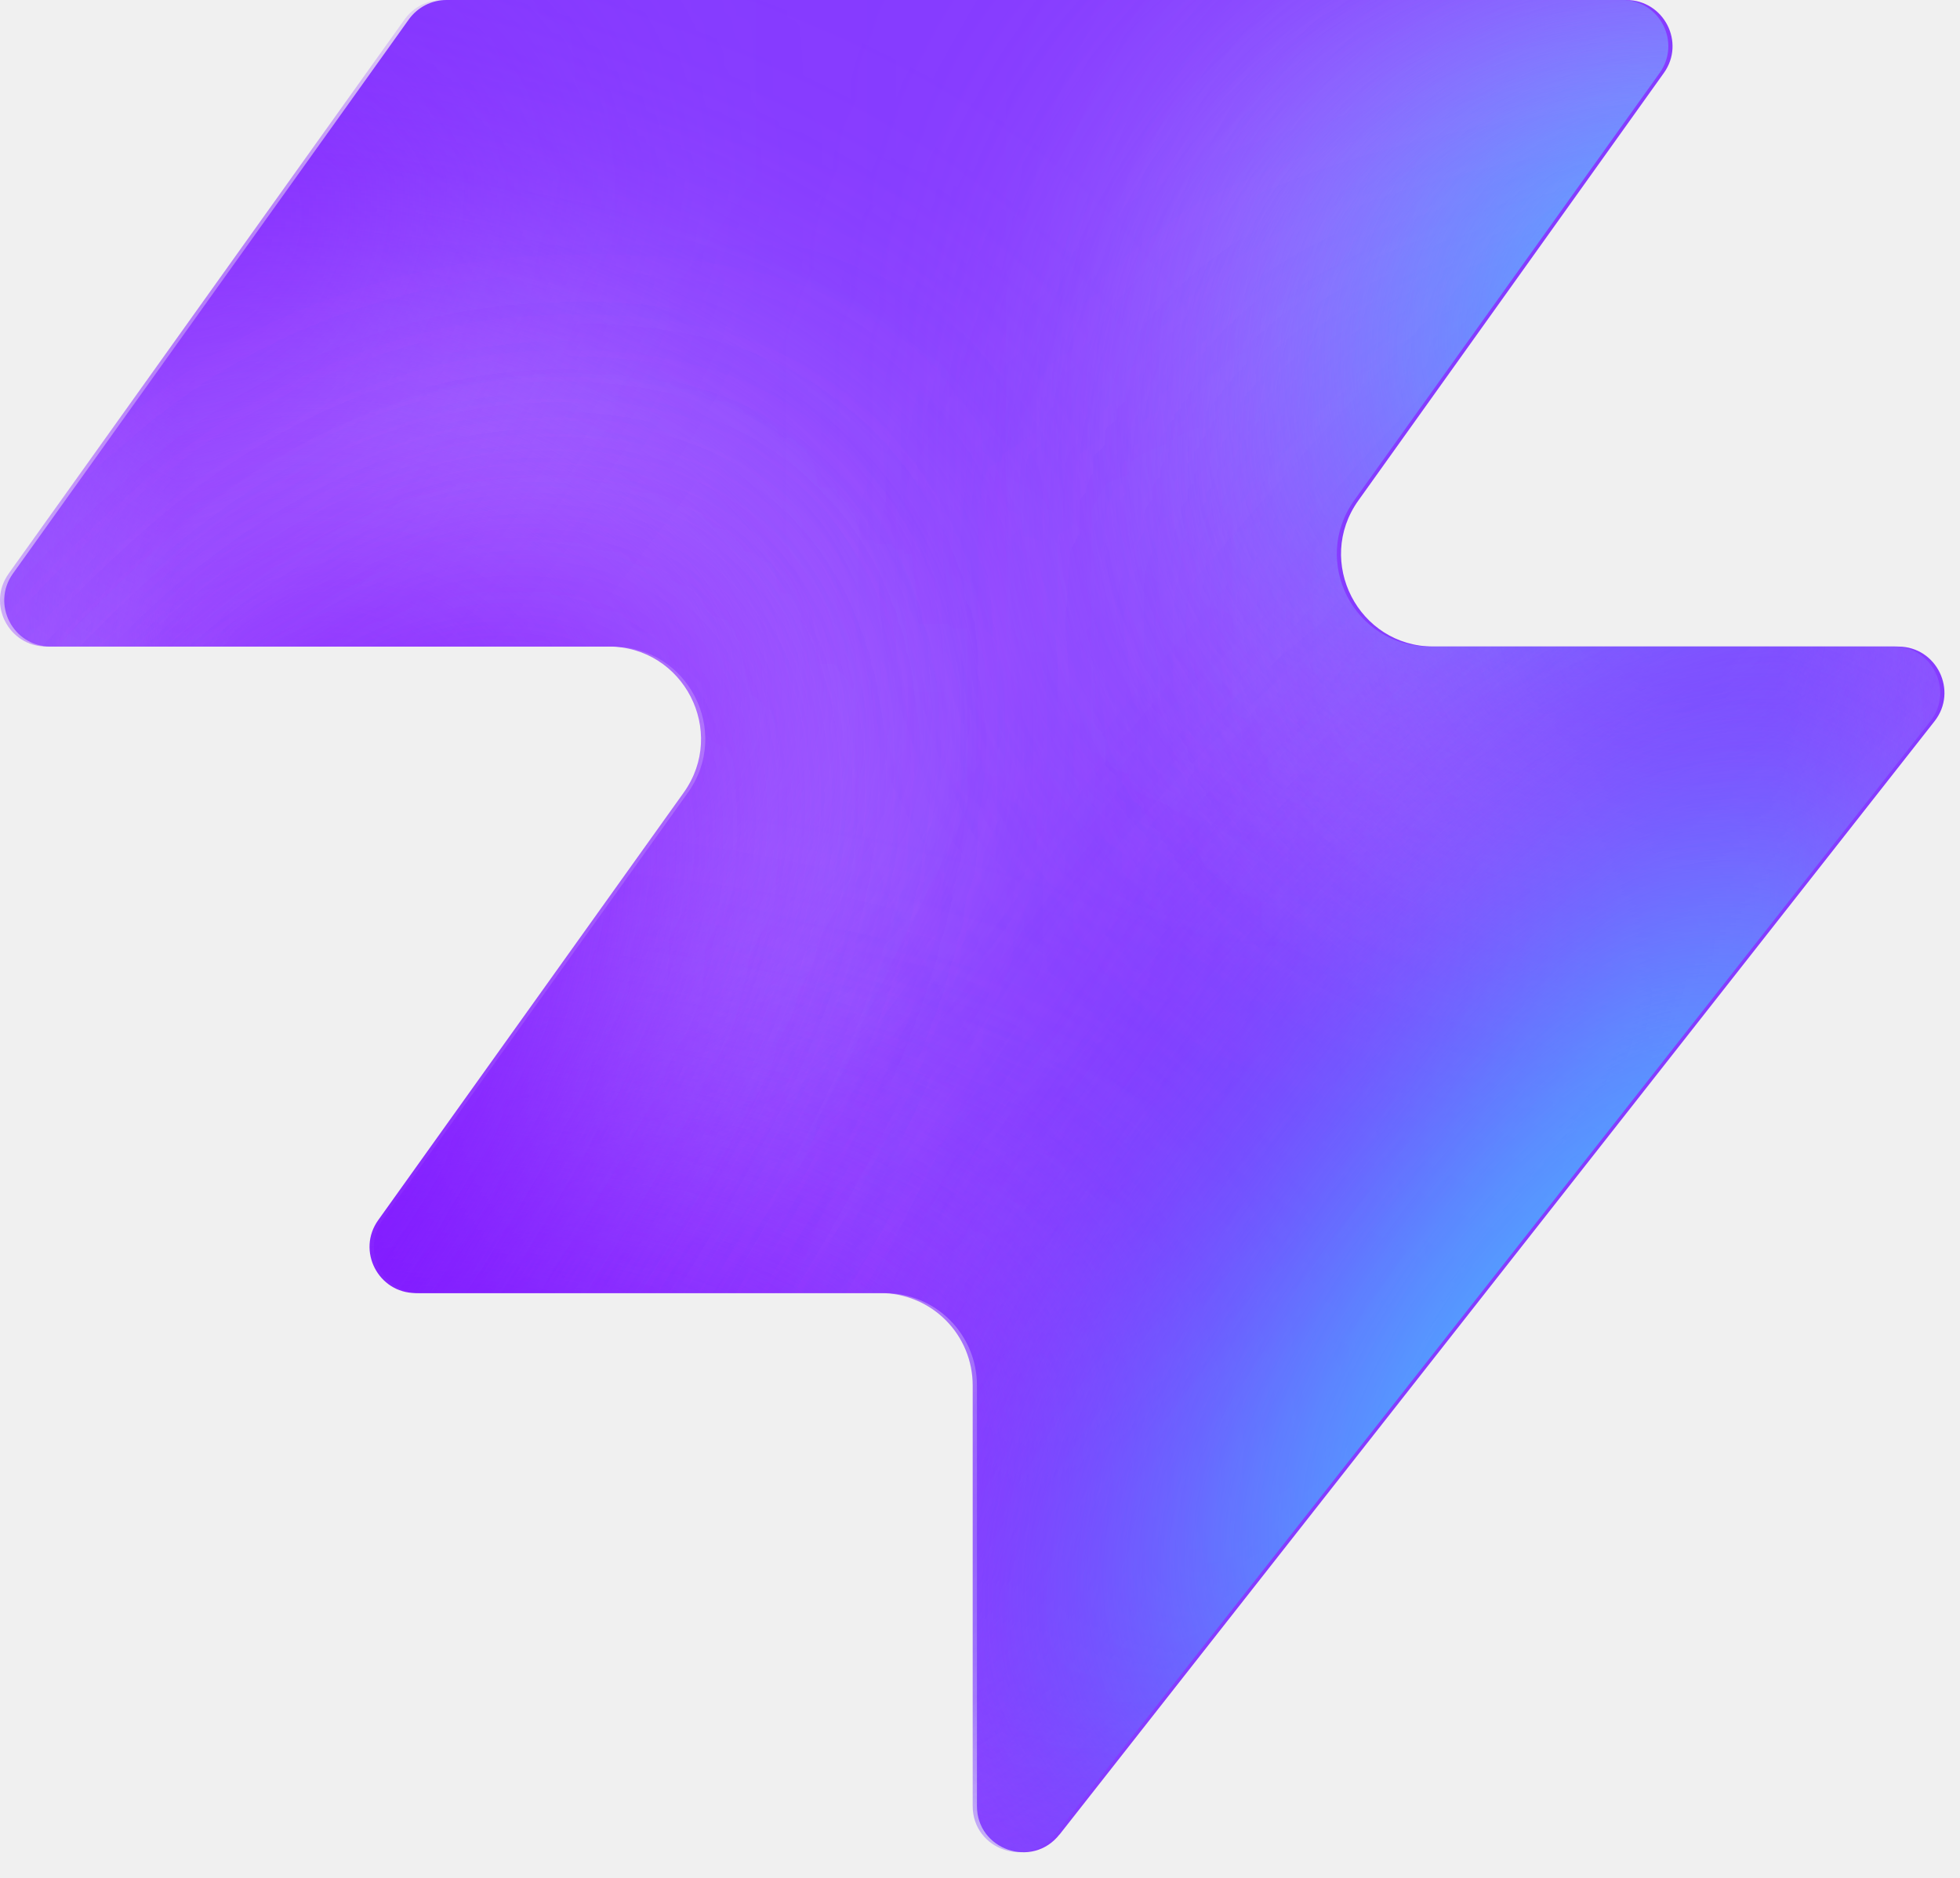
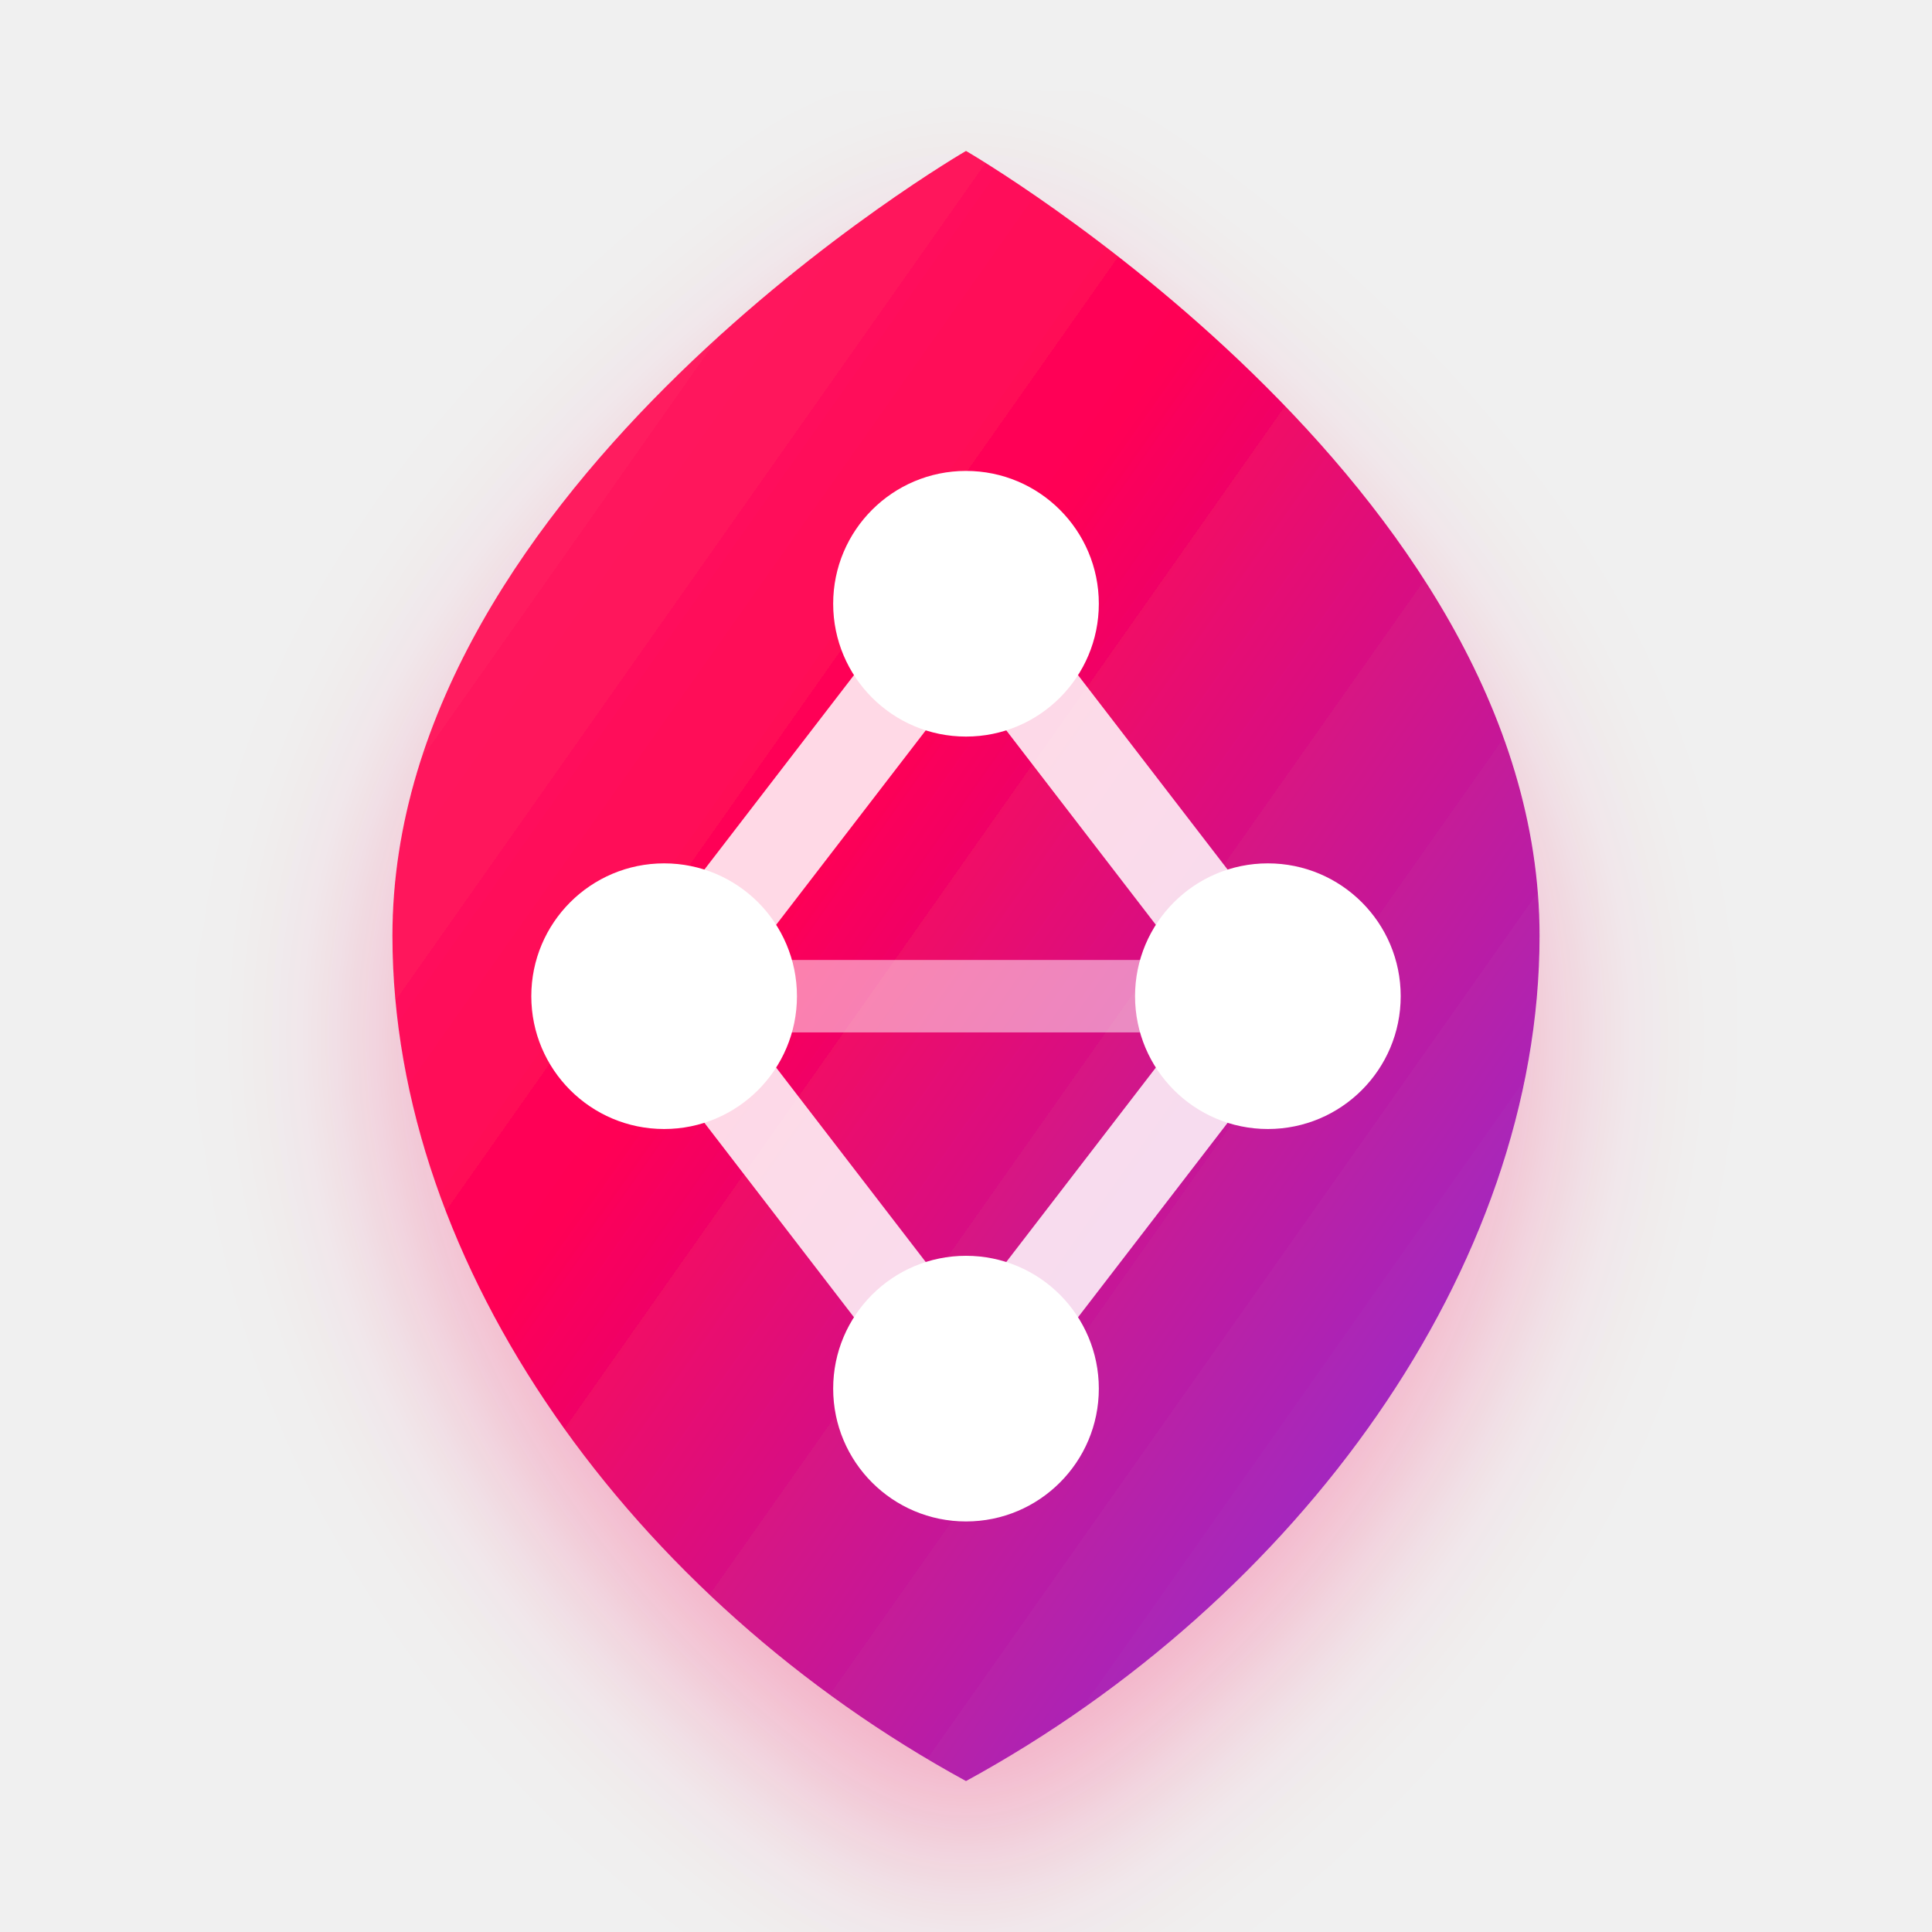
- <svg xmlns="http://www.w3.org/2000/svg" width="48" height="46" fill="none" viewBox="0 0 48 46">
-   <path fill="#863bff" d="M25.946 44.938c-.664.845-2.021.375-2.021-.698V33.937a2.26 2.26 0 0 0-2.262-2.262H10.287c-.92 0-1.456-1.04-.92-1.788l7.48-10.471c1.07-1.497 0-3.578-1.842-3.578H1.237c-.92 0-1.456-1.04-.92-1.788L10.013.474c.214-.297.556-.474.92-.474h28.894c.92 0 1.456 1.04.92 1.788l-7.48 10.471c-1.07 1.498 0 3.579 1.842 3.579h11.377c.943 0 1.473 1.088.89 1.83L25.947 44.94z" style="fill:#863bff;fill:color(display-p3 .525 .23 1);fill-opacity:1" />
-   <mask id="a" width="48" height="46" x="0" y="0" maskUnits="userSpaceOnUse" style="mask-type:alpha">
-     <path fill="#000" d="M25.842 44.938c-.664.844-2.021.375-2.021-.698V33.937a2.26 2.26 0 0 0-2.262-2.262H10.183c-.92 0-1.456-1.04-.92-1.788l7.48-10.471c1.07-1.498 0-3.579-1.842-3.579H1.133c-.92 0-1.456-1.04-.92-1.787L9.91.473c.214-.297.556-.474.92-.474h28.894c.92 0 1.456 1.04.92 1.788l-7.48 10.471c-1.07 1.498 0 3.578 1.842 3.578h11.377c.943 0 1.473 1.088.89 1.832L25.843 44.94z" style="fill:#000;fill-opacity:1" />
-   </mask>
-   <g mask="url(#a)">
-     <g filter="url(#b)">
-       <ellipse cx="5.508" cy="14.704" fill="#ede6ff" rx="5.508" ry="14.704" style="fill:#ede6ff;fill:color(display-p3 .927 .903 1);fill-opacity:1" transform="matrix(.00324 1 1 -.00324 -4.47 31.516)" />
-     </g>
-     <g filter="url(#c)">
-       <ellipse cx="10.399" cy="29.851" fill="#ede6ff" rx="10.399" ry="29.851" style="fill:#ede6ff;fill:color(display-p3 .927 .903 1);fill-opacity:1" transform="matrix(.00324 1 1 -.00324 -39.328 7.883)" />
-     </g>
-     <g filter="url(#d)">
-       <ellipse cx="5.508" cy="30.487" fill="#7e14ff" rx="5.508" ry="30.487" style="fill:#7e14ff;fill:color(display-p3 .492 .077 1);fill-opacity:1" transform="rotate(89.814 -25.913 -14.639)scale(1 -1)" />
-     </g>
-     <g filter="url(#e)">
-       <ellipse cx="5.508" cy="30.599" fill="#7e14ff" rx="5.508" ry="30.599" style="fill:#7e14ff;fill:color(display-p3 .492 .077 1);fill-opacity:1" transform="rotate(89.814 -32.644 -3.334)scale(1 -1)" />
-     </g>
-     <g filter="url(#f)">
-       <ellipse cx="5.508" cy="30.599" fill="#7e14ff" rx="5.508" ry="30.599" style="fill:#7e14ff;fill:color(display-p3 .492 .077 1);fill-opacity:1" transform="matrix(.00324 1 1 -.00324 -34.34 30.47)" />
-     </g>
-     <g filter="url(#g)">
-       <ellipse cx="14.072" cy="22.078" fill="#ede6ff" rx="14.072" ry="22.078" style="fill:#ede6ff;fill:color(display-p3 .927 .903 1);fill-opacity:1" transform="rotate(93.35 24.506 48.493)scale(-1 1)" />
-     </g>
-     <g filter="url(#h)">
-       <ellipse cx="3.47" cy="21.501" fill="#7e14ff" rx="3.47" ry="21.501" style="fill:#7e14ff;fill:color(display-p3 .492 .077 1);fill-opacity:1" transform="rotate(89.009 28.708 47.59)scale(-1 1)" />
-     </g>
-     <g filter="url(#i)">
-       <ellipse cx="3.47" cy="21.501" fill="#7e14ff" rx="3.47" ry="21.501" style="fill:#7e14ff;fill:color(display-p3 .492 .077 1);fill-opacity:1" transform="rotate(89.009 28.708 47.59)scale(-1 1)" />
-     </g>
-     <g filter="url(#j)">
-       <ellipse cx=".387" cy="8.972" fill="#7e14ff" rx="4.407" ry="29.108" style="fill:#7e14ff;fill:color(display-p3 .492 .077 1);fill-opacity:1" transform="rotate(39.51 .387 8.972)" />
-     </g>
-     <g filter="url(#k)">
-       <ellipse cx="47.523" cy="-6.092" fill="#7e14ff" rx="4.407" ry="29.108" style="fill:#7e14ff;fill:color(display-p3 .492 .077 1);fill-opacity:1" transform="rotate(37.892 47.523 -6.092)" />
-     </g>
-     <g filter="url(#l)">
-       <ellipse cx="41.412" cy="6.333" fill="#47bfff" rx="5.971" ry="9.665" style="fill:#47bfff;fill:color(display-p3 .28 .748 1);fill-opacity:1" transform="rotate(37.892 41.412 6.333)" />
-     </g>
-     <g filter="url(#m)">
-       <ellipse cx="-1.879" cy="38.332" fill="#7e14ff" rx="4.407" ry="29.108" style="fill:#7e14ff;fill:color(display-p3 .492 .077 1);fill-opacity:1" transform="rotate(37.892 -1.88 38.332)" />
-     </g>
-     <g filter="url(#n)">
-       <ellipse cx="-1.879" cy="38.332" fill="#7e14ff" rx="4.407" ry="29.108" style="fill:#7e14ff;fill:color(display-p3 .492 .077 1);fill-opacity:1" transform="rotate(37.892 -1.88 38.332)" />
-     </g>
-     <g filter="url(#o)">
-       <ellipse cx="35.651" cy="29.907" fill="#7e14ff" rx="4.407" ry="29.108" style="fill:#7e14ff;fill:color(display-p3 .492 .077 1);fill-opacity:1" transform="rotate(37.892 35.651 29.907)" />
-     </g>
-     <g filter="url(#p)">
-       <ellipse cx="38.418" cy="32.4" fill="#47bfff" rx="5.971" ry="15.297" style="fill:#47bfff;fill:color(display-p3 .28 .748 1);fill-opacity:1" transform="rotate(37.892 38.418 32.4)" />
-     </g>
-   </g>
+ <svg xmlns="http://www.w3.org/2000/svg" viewBox="0 0 32 32" width="32" height="32">
  <defs>
-     <filter id="b" width="60.045" height="41.654" x="-19.77" y="16.149" color-interpolation-filters="sRGB" filterUnits="userSpaceOnUse">
-       <feFlood flood-opacity="0" result="BackgroundImageFix" />
-       <feBlend in="SourceGraphic" in2="BackgroundImageFix" result="shape" />
-       <feGaussianBlur result="effect1_foregroundBlur_2002_17158" stdDeviation="7.659" />
-     </filter>
-     <filter id="c" width="90.34" height="51.437" x="-54.613" y="-7.533" color-interpolation-filters="sRGB" filterUnits="userSpaceOnUse">
-       <feFlood flood-opacity="0" result="BackgroundImageFix" />
-       <feBlend in="SourceGraphic" in2="BackgroundImageFix" result="shape" />
-       <feGaussianBlur result="effect1_foregroundBlur_2002_17158" stdDeviation="7.659" />
-     </filter>
-     <filter id="d" width="79.355" height="29.4" x="-49.64" y="2.03" color-interpolation-filters="sRGB" filterUnits="userSpaceOnUse">
-       <feFlood flood-opacity="0" result="BackgroundImageFix" />
-       <feBlend in="SourceGraphic" in2="BackgroundImageFix" result="shape" />
-       <feGaussianBlur result="effect1_foregroundBlur_2002_17158" stdDeviation="4.596" />
-     </filter>
-     <filter id="e" width="79.579" height="29.4" x="-45.045" y="20.029" color-interpolation-filters="sRGB" filterUnits="userSpaceOnUse">
-       <feFlood flood-opacity="0" result="BackgroundImageFix" />
-       <feBlend in="SourceGraphic" in2="BackgroundImageFix" result="shape" />
-       <feGaussianBlur result="effect1_foregroundBlur_2002_17158" stdDeviation="4.596" />
-     </filter>
-     <filter id="f" width="79.579" height="29.4" x="-43.513" y="21.178" color-interpolation-filters="sRGB" filterUnits="userSpaceOnUse">
-       <feFlood flood-opacity="0" result="BackgroundImageFix" />
-       <feBlend in="SourceGraphic" in2="BackgroundImageFix" result="shape" />
-       <feGaussianBlur result="effect1_foregroundBlur_2002_17158" stdDeviation="4.596" />
-     </filter>
-     <filter id="g" width="74.749" height="58.852" x="15.756" y="-17.901" color-interpolation-filters="sRGB" filterUnits="userSpaceOnUse">
-       <feFlood flood-opacity="0" result="BackgroundImageFix" />
-       <feBlend in="SourceGraphic" in2="BackgroundImageFix" result="shape" />
-       <feGaussianBlur result="effect1_foregroundBlur_2002_17158" stdDeviation="7.659" />
-     </filter>
-     <filter id="h" width="61.377" height="25.362" x="23.548" y="2.284" color-interpolation-filters="sRGB" filterUnits="userSpaceOnUse">
-       <feFlood flood-opacity="0" result="BackgroundImageFix" />
-       <feBlend in="SourceGraphic" in2="BackgroundImageFix" result="shape" />
-       <feGaussianBlur result="effect1_foregroundBlur_2002_17158" stdDeviation="4.596" />
-     </filter>
-     <filter id="i" width="61.377" height="25.362" x="23.548" y="2.284" color-interpolation-filters="sRGB" filterUnits="userSpaceOnUse">
-       <feFlood flood-opacity="0" result="BackgroundImageFix" />
-       <feBlend in="SourceGraphic" in2="BackgroundImageFix" result="shape" />
-       <feGaussianBlur result="effect1_foregroundBlur_2002_17158" stdDeviation="4.596" />
-     </filter>
-     <filter id="j" width="56.045" height="63.649" x="-27.636" y="-22.853" color-interpolation-filters="sRGB" filterUnits="userSpaceOnUse">
-       <feFlood flood-opacity="0" result="BackgroundImageFix" />
-       <feBlend in="SourceGraphic" in2="BackgroundImageFix" result="shape" />
-       <feGaussianBlur result="effect1_foregroundBlur_2002_17158" stdDeviation="4.596" />
-     </filter>
-     <filter id="k" width="54.814" height="64.646" x="20.116" y="-38.415" color-interpolation-filters="sRGB" filterUnits="userSpaceOnUse">
-       <feFlood flood-opacity="0" result="BackgroundImageFix" />
-       <feBlend in="SourceGraphic" in2="BackgroundImageFix" result="shape" />
-       <feGaussianBlur result="effect1_foregroundBlur_2002_17158" stdDeviation="4.596" />
-     </filter>
-     <filter id="l" width="33.541" height="35.313" x="24.641" y="-11.323" color-interpolation-filters="sRGB" filterUnits="userSpaceOnUse">
-       <feFlood flood-opacity="0" result="BackgroundImageFix" />
-       <feBlend in="SourceGraphic" in2="BackgroundImageFix" result="shape" />
-       <feGaussianBlur result="effect1_foregroundBlur_2002_17158" stdDeviation="4.596" />
-     </filter>
-     <filter id="m" width="54.814" height="64.646" x="-29.286" y="6.009" color-interpolation-filters="sRGB" filterUnits="userSpaceOnUse">
-       <feFlood flood-opacity="0" result="BackgroundImageFix" />
-       <feBlend in="SourceGraphic" in2="BackgroundImageFix" result="shape" />
-       <feGaussianBlur result="effect1_foregroundBlur_2002_17158" stdDeviation="4.596" />
-     </filter>
-     <filter id="n" width="54.814" height="64.646" x="-29.286" y="6.009" color-interpolation-filters="sRGB" filterUnits="userSpaceOnUse">
-       <feFlood flood-opacity="0" result="BackgroundImageFix" />
-       <feBlend in="SourceGraphic" in2="BackgroundImageFix" result="shape" />
-       <feGaussianBlur result="effect1_foregroundBlur_2002_17158" stdDeviation="4.596" />
-     </filter>
-     <filter id="o" width="54.814" height="64.646" x="8.244" y="-2.416" color-interpolation-filters="sRGB" filterUnits="userSpaceOnUse">
-       <feFlood flood-opacity="0" result="BackgroundImageFix" />
-       <feBlend in="SourceGraphic" in2="BackgroundImageFix" result="shape" />
-       <feGaussianBlur result="effect1_foregroundBlur_2002_17158" stdDeviation="4.596" />
-     </filter>
-     <filter id="p" width="39.409" height="43.623" x="18.713" y="10.588" color-interpolation-filters="sRGB" filterUnits="userSpaceOnUse">
-       <feFlood flood-opacity="0" result="BackgroundImageFix" />
-       <feBlend in="SourceGraphic" in2="BackgroundImageFix" result="shape" />
-       <feGaussianBlur result="effect1_foregroundBlur_2002_17158" stdDeviation="4.596" />
+     <linearGradient id="morangoGrad" x1="0%" y1="0%" x2="100%" y2="100%">
+       <stop offset="0%" stop-color="#ff3366" />
+       <stop offset="40%" stop-color="#ff0055" />
+       <stop offset="100%" stop-color="#7c3aed" />
+     </linearGradient>
+     <filter id="glow" x="-20%" y="-20%" width="140%" height="140%">
+       <feDropShadow dx="0" dy="1.5" stdDeviation="1.5" flood-color="#ff0055" flood-opacity="0.3" />
    </filter>
  </defs>
+   <path d="M16 2.5C16 2.5 25.5 8 25.5 15.5C25.5 21 21.5 26.5 16 29.5C10.5 26.5 6.5 21 6.5 15.5C6.5 8 16 2.5 16 2.5Z" fill="url(#morangoGrad)" filter="url(#glow)" />
+   <line x1="16" y1="10" x2="11" y2="16.5" stroke="#ffffff" stroke-width="1.5" stroke-linecap="round" opacity="0.85" />
+   <line x1="16" y1="10" x2="21" y2="16.5" stroke="#ffffff" stroke-width="1.5" stroke-linecap="round" opacity="0.85" />
+   <line x1="11" y1="16.5" x2="16" y2="23" stroke="#ffffff" stroke-width="1.5" stroke-linecap="round" opacity="0.85" />
+   <line x1="21" y1="16.5" x2="16" y2="23" stroke="#ffffff" stroke-width="1.5" stroke-linecap="round" opacity="0.85" />
+   <line x1="11" y1="16.5" x2="21" y2="16.5" stroke="#ffffff" stroke-width="1.2" stroke-linecap="round" opacity="0.5" />
+   <circle cx="16" cy="10" r="2.2" fill="#ffffff" />
+   <circle cx="11" cy="16.5" r="2.2" fill="#ffffff" />
+   <circle cx="21" cy="16.5" r="2.2" fill="#ffffff" />
+   <circle cx="16" cy="23" r="2.2" fill="#ffffff" />
</svg>
